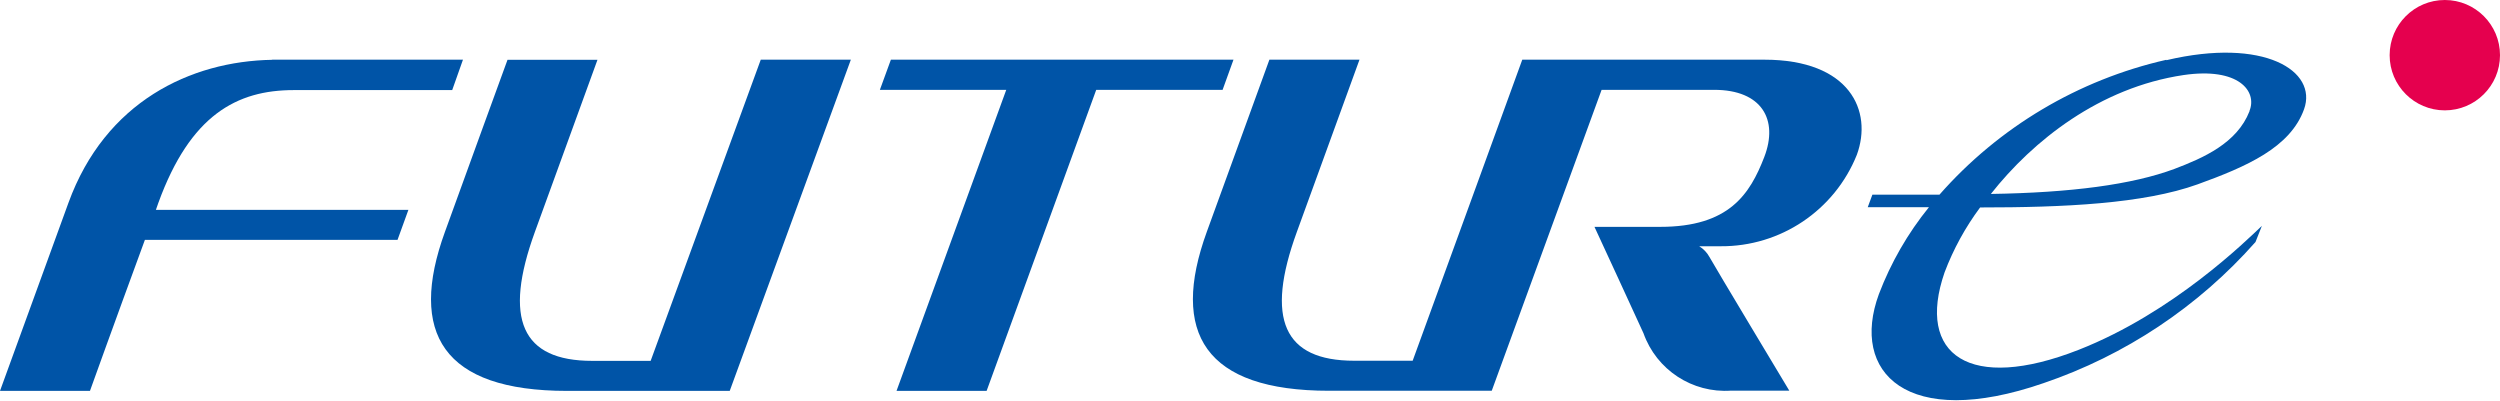
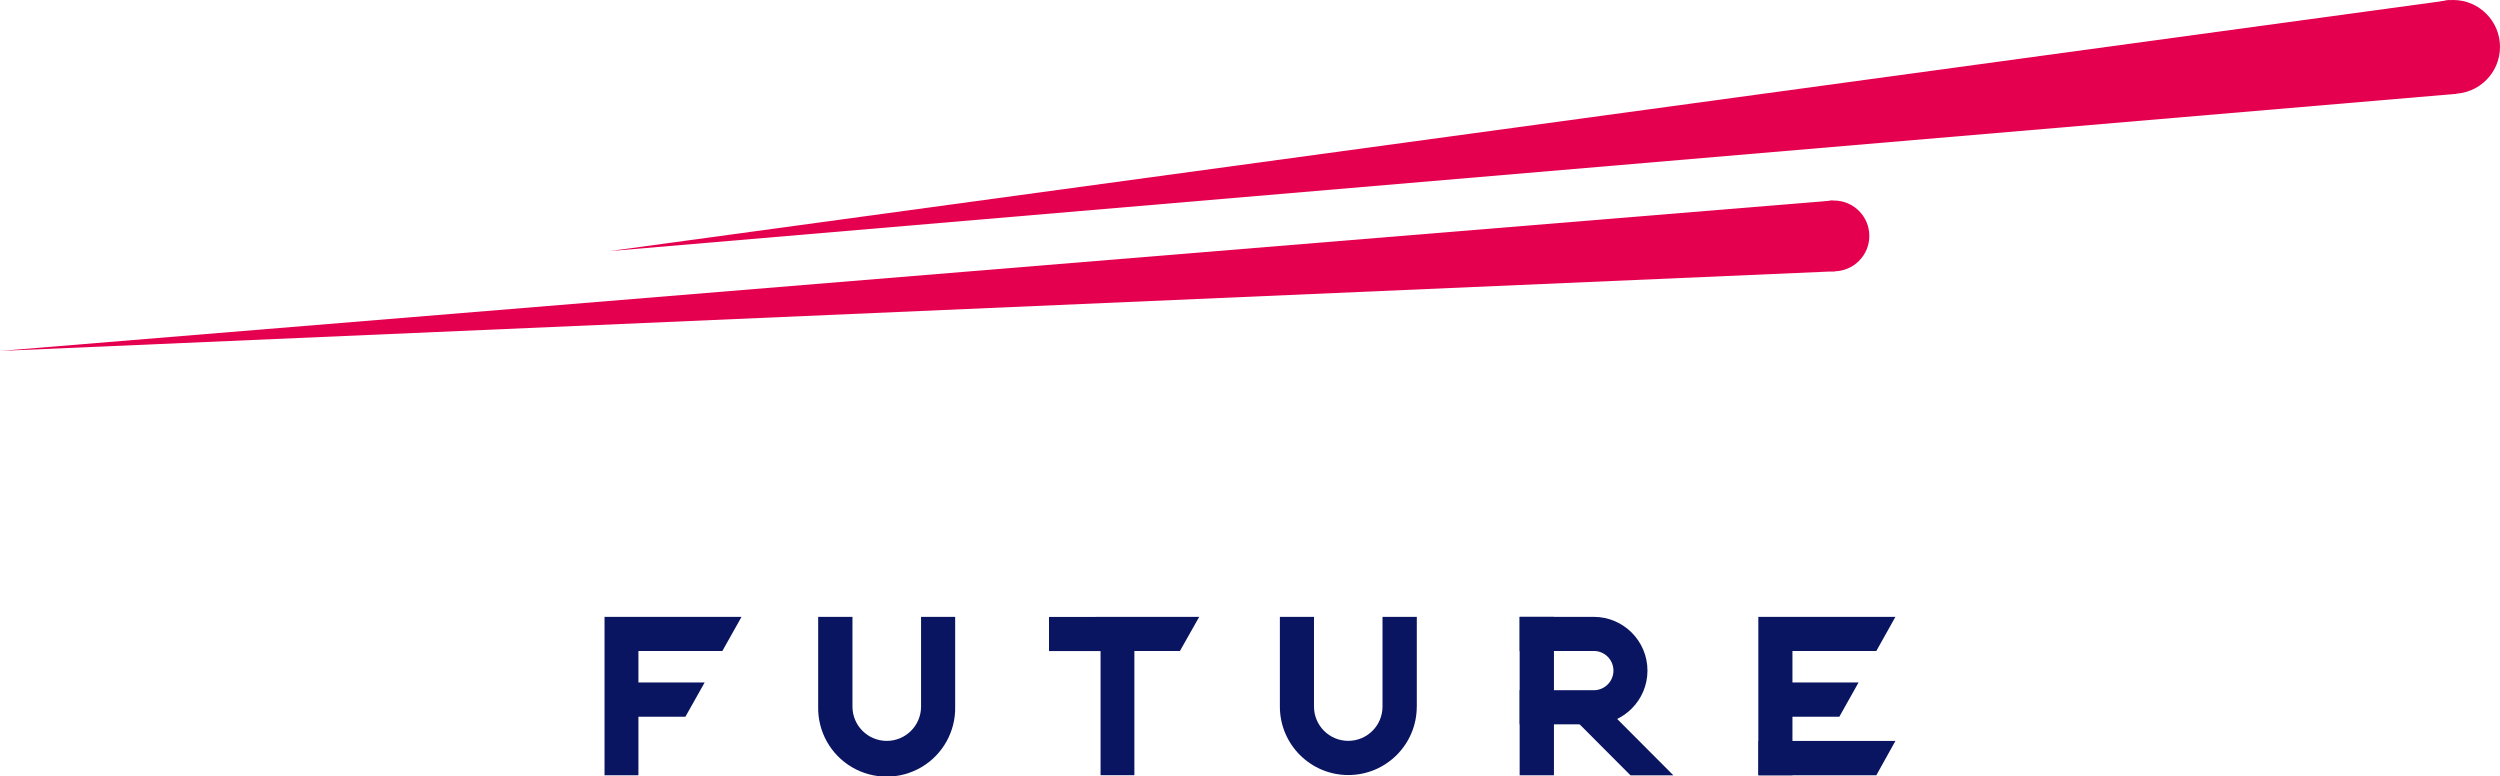
- <svg xmlns="http://www.w3.org/2000/svg" viewBox="0 0 199.8 32.01">
+ <svg xmlns="http://www.w3.org/2000/svg" viewBox="0 0 732.67 227.21">
  <defs>
-     <style>.cls-1{fill:#0054a7}.cls-2{fill:#e5004e}</style>
+     <style>.cls-1{fill:#e5004f;}.cls-2{fill:#0a1561;}</style>
  </defs>
  <g id="レイヤー_2" data-name="レイヤー 2">
-     <g id="head">
-       <g id="_グループ_" data-name="&lt;グループ&gt;">
-         <g id="_グループ_2" data-name="&lt;グループ&gt;">
-           <path id="_パス_" data-name="&lt;パス&gt;" class="cls-1" d="M52 28.84h-4.67c-5.64 0-7.12-3.33-4.58-10.31l5-13.75h-7.19s-3.88 10.64-5 13.75c-2.94 8.08-.18 12.71 9.76 12.71h13L68 4.77h-7.2L52 28.84" />
-           <path id="_パス_2" data-name="&lt;パス&gt;" class="cls-1" d="M21.75 4.78c-6.52.11-13.34 3.35-16.28 11.43L0 31.24h7.19S9 26.19 11.58 19.17h20.19l.87-2.4H12.46l.2-.57c2.55-7 6.26-9 10.82-9h12.66L37 4.77H21.75c3.15 0 0 0 0 0" />
-           <path id="_パス_3" data-name="&lt;パス&gt;" class="cls-1" d="M70.32 7.18h10.1l-8.77 24.06h7.2l8.76-24.06h10.1l.87-2.41H71.2l-.88 2.41z" />
-           <path id="_パス_4" data-name="&lt;パス&gt;" class="cls-1" d="M132.74 18.13h-5.31s3.75 8.11 3.92 8.51a6.92 6.92 0 0 0 7 4.58H143s-6.07-10.1-6.38-10.68a2.29 2.29 0 0 0-.82-.86h1.71a11.64 11.64 0 0 0 10.89-7.31c1.28-3.5-.55-7.6-7.39-7.6h-19.35s-6.5 17.88-8.76 24.06h-4.67c-5.64 0-7.13-3.33-4.58-10.31l5-13.75h-7.2l-5 13.75c-2.94 8.08-.18 12.71 9.77 12.71h13L128 7.18h9c3.81 0 5.15 2.39 4 5.37s-2.82 5.58-8.31 5.58" />
-           <path id="_パス_5" data-name="&lt;パス&gt;" class="cls-2" d="M195.39 0a4.41 4.41 0 1 0 4.41 4.41A4.41 4.41 0 0 0 195.39 0" />
-           <path id="_複合パス_" data-name="&lt;複合パス&gt;" class="cls-1" d="M179.78 8.89c-1 2.56-3.69 3.73-6 4.61-3.39 1.26-8.28 1.9-14.67 2 3.37-4.27 8.7-8.5 15.39-9.5 4.42-.65 5.91 1.3 5.28 2.86m-6.65-4.08A34.27 34.27 0 0 0 155 15.56h-5.36l-.37 1h4.89a25.38 25.38 0 0 0-4 6.95c-2.3 6.25 2.23 10.89 13.16 7.11a39.65 39.65 0 0 0 16.94-11.28l.51-1.29c-1.26 1.19-7.08 6.94-14.65 9.91-8.69 3.41-13 .43-10.71-6.19a21.35 21.35 0 0 1 2.84-5.19c6.69 0 13.06-.29 17.39-1.85 3.89-1.41 7.4-2.93 8.5-6s-3.19-5.76-11-3.92" />
-         </g>
-       </g>
+     <g id="レイヤー_1-2" data-name="レイヤー 1">
+       <path class="cls-1" d="M547.84,69.15a10.37,10.37,0,1,1-10.36-10.38A10.36,10.36,0,0,1,547.84,69.15Z" />
+       <path class="cls-1" d="M732.67,13.74A13.74,13.74,0,1,1,718.93,0,13.74,13.74,0,0,1,732.67,13.74Z" />
+       <polygon class="cls-1" points="717.96 0.03 719.88 27.5 178.53 73.6 717.96 0.03" />
+       <polygon class="cls-1" points="537.1 58.77 537.84 79.51 0 102.85 537.1 58.77" />
+       <path class="cls-2" d="M555.49,180.78l-5.6,10H525.31V200h19.38l-5.64,10.05H525.31v17.16h-10V180.78Z" />
+       <path class="cls-2" d="M217.32,180.78l-5.62,10H187.1V200h19.42l-5.65,10.05H187.1v17.16h-9.93V180.78Z" />
+       <path class="cls-2" d="M549.89,227.21l5.6-10.07H515.35v10.07Z" />
+       <path class="cls-2" d="M351.45,180.78l-5.65,10H332.45v36.41h-9.91V190.8H307.43v-10Z" />
+       <path class="cls-2" d="M279.93,207.08v-26.3h-10v26.3h0a10.05,10.05,0,0,1-20.1,0h0v-26.3H239.78v26.3h0a20.08,20.08,0,1,0,40.15,0Z" />
+       <path class="cls-2" d="M415.22,207.08v-26.3H405.17v26.3h0a10,10,0,0,1-20.08,0h0v-26.3h-10v26.3h0a20.06,20.06,0,1,0,40.12,0Z" />
+       <rect class="cls-2" x="445.36" y="180.78" width="10.05" height="46.43" />
+       <polygon class="cls-2" points="490.41 227.22 477.84 227.22 457.24 206.56 469.81 206.56 490.41 227.22" />
+       <path class="cls-2" d="M482.82,196.57a15.76,15.76,0,0,0-15.72-15.79H445.36v10H467.1a5.75,5.75,0,0,1,0,11.5H445.36v10H467.1A15.76,15.76,0,0,0,482.82,196.57Z" />
    </g>
  </g>
</svg>
